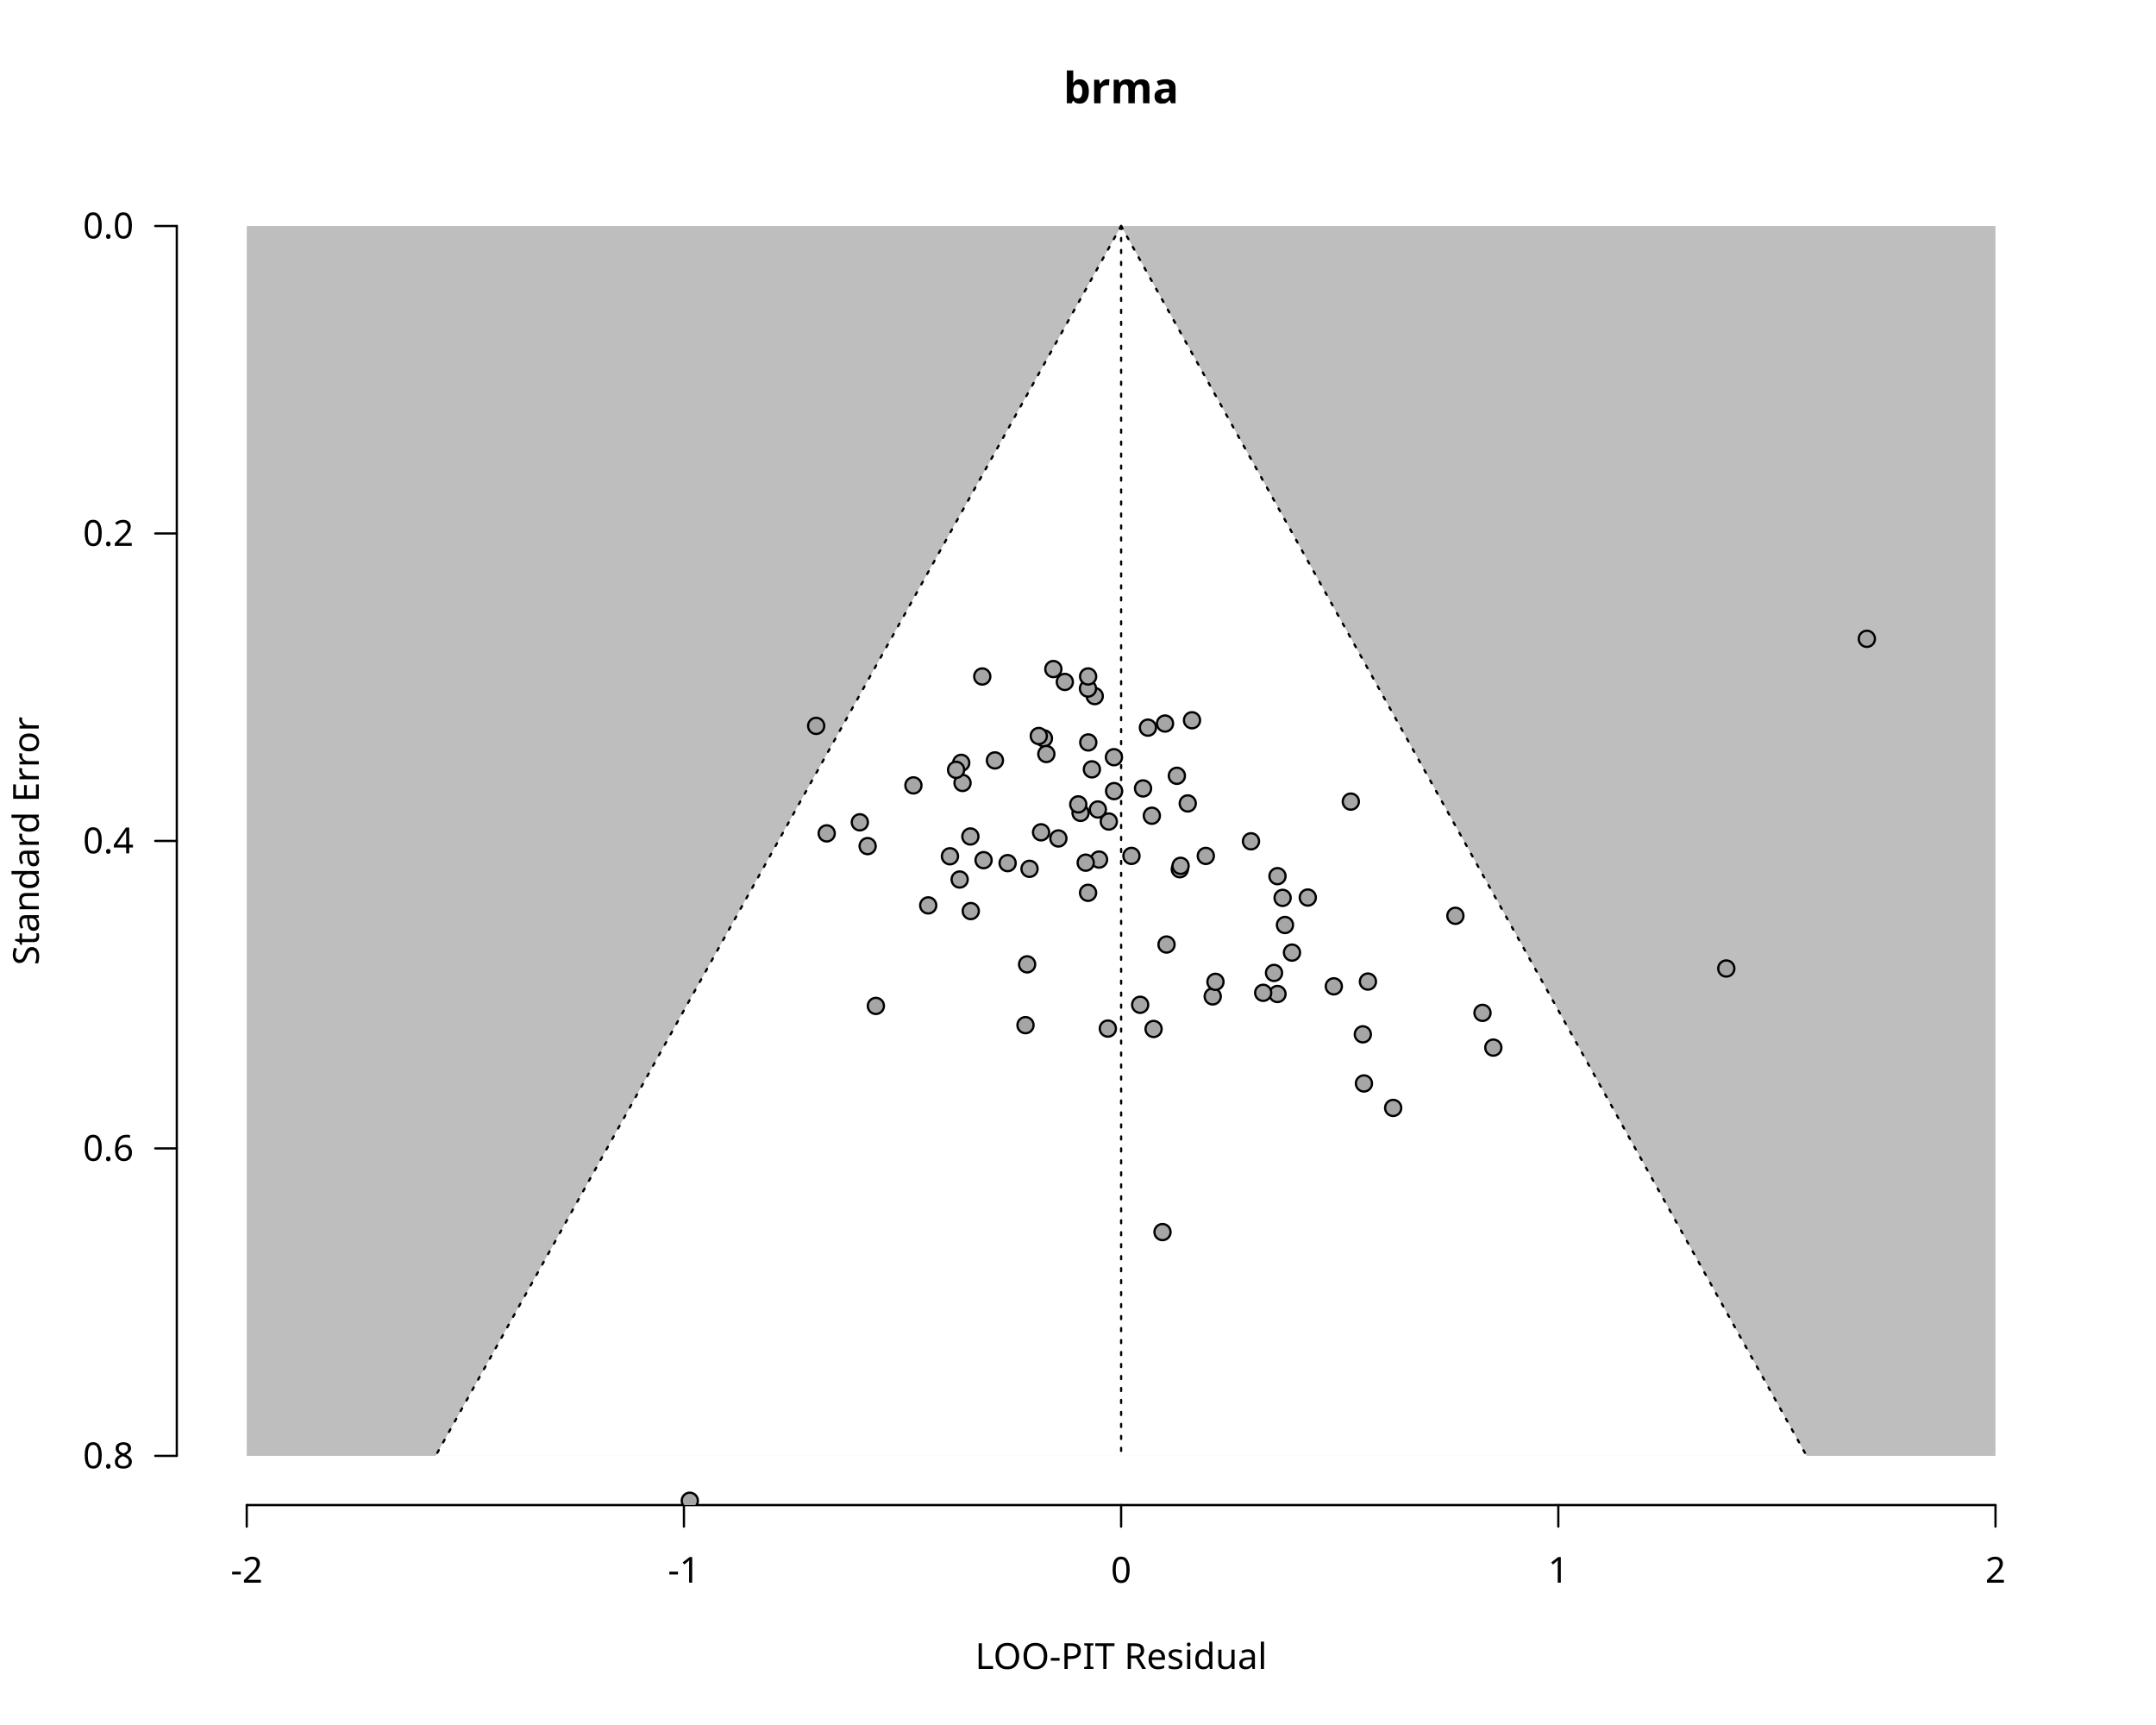
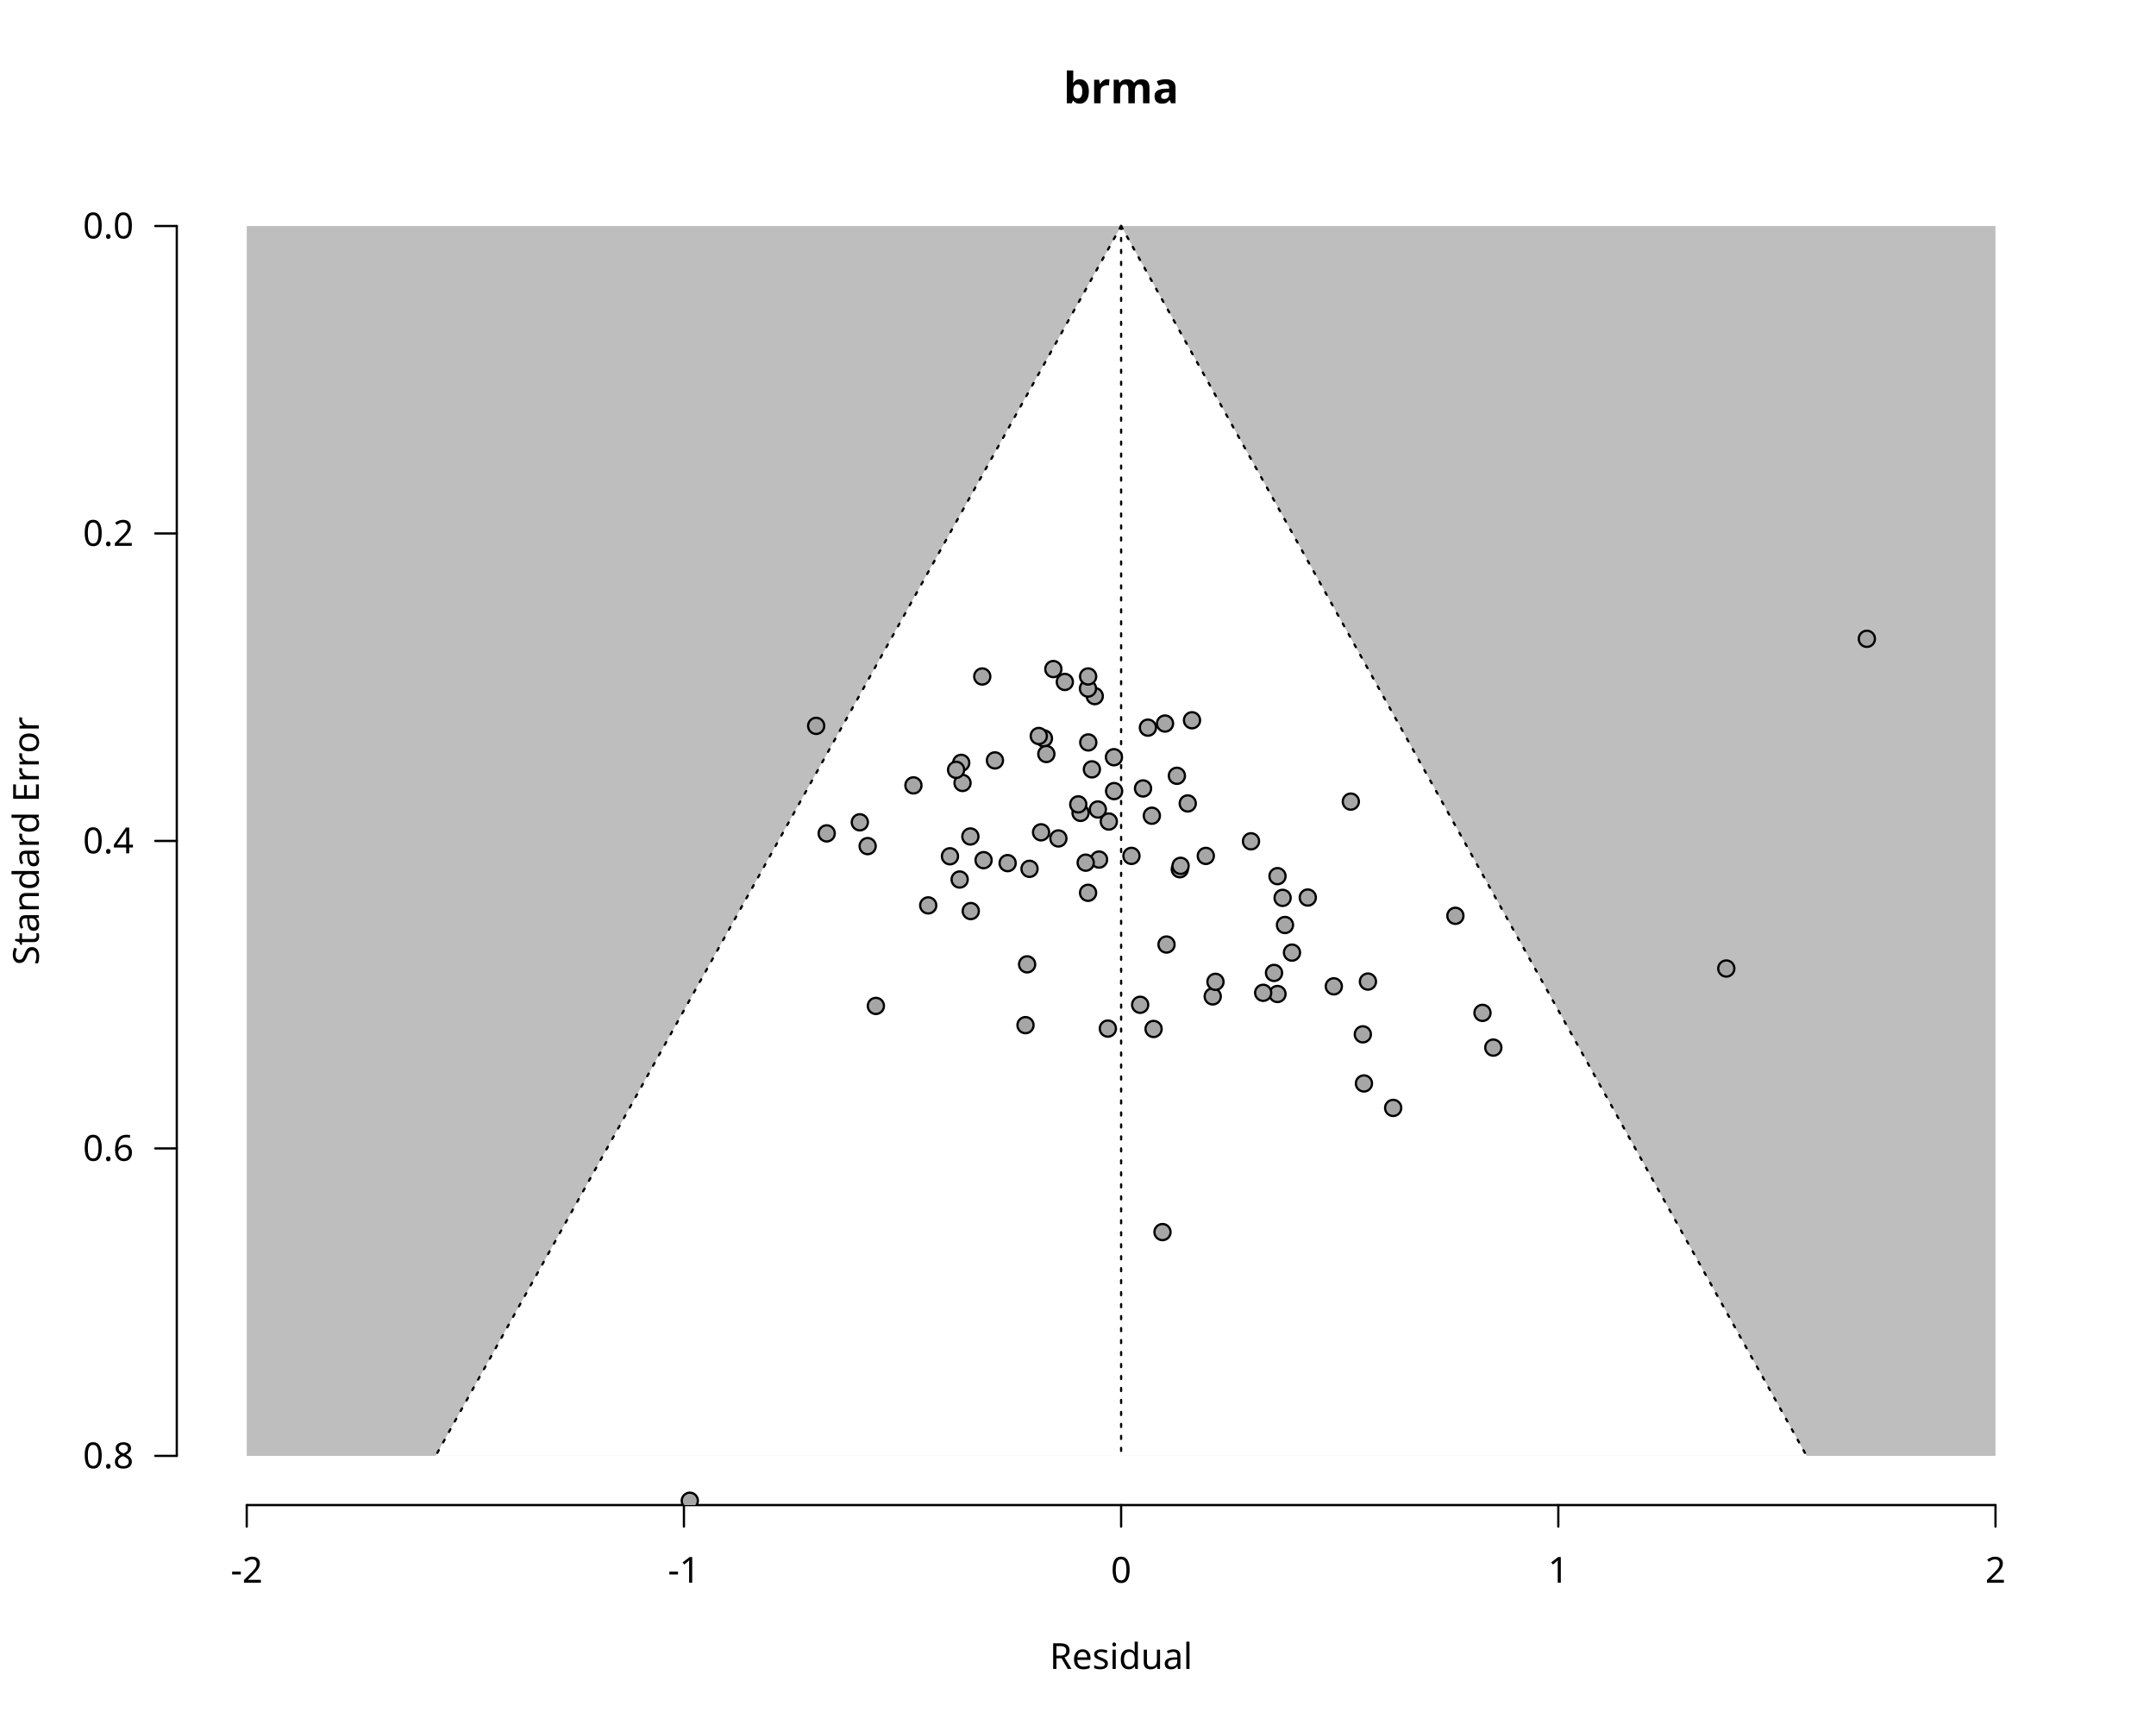
<svg xmlns="http://www.w3.org/2000/svg" class="svglite" data-engine-version="2.0" width="720.00pt" height="576.00pt" viewBox="0 0 720.00 576.00">
  <defs>
    <style type="text/css">
    .svglite line, .svglite polyline, .svglite polygon, .svglite path, .svglite rect, .svglite circle {
      fill: none;
      stroke: #000000;
      stroke-linecap: round;
      stroke-linejoin: round;
      stroke-miterlimit: 10.00;
    }
  </style>
  </defs>
  <rect width="100%" height="100%" style="stroke: none; fill: #FFFFFF;" />
  <defs>
    <clipPath id="cpMC4wMHw3MjAuMDB8MC4wMHw1NzYuMDA=">
      <rect x="0.00" y="0.00" width="720.00" height="576.00" />
    </clipPath>
  </defs>
  <g clip-path="url(#cpMC4wMHw3MjAuMDB8MC4wMHw1NzYuMDA=)">
    <text x="374.40" y="34.48" text-anchor="middle" style="font-size: 14.40px; font-weight: bold; font-family: sans;" textLength="32.81px" lengthAdjust="spacingAndGlyphs">brma</text>
-     <text x="374.40" y="557.28" text-anchor="middle" style="font-size: 12.00px; font-family: sans;" textLength="98.05px" lengthAdjust="spacingAndGlyphs">LOO-PIT Residual</text>
+     <text x="374.40" y="557.28" text-anchor="middle" style="font-size: 12.00px; font-family: sans;" textLength="46.70px" lengthAdjust="spacingAndGlyphs">Residual</text>
    <text transform="translate(12.96,280.80) rotate(-90)" text-anchor="middle" style="font-size: 12.00px; font-family: sans;" textLength="78.71px" lengthAdjust="spacingAndGlyphs">Standard Error</text>
    <line x1="82.40" y1="502.56" x2="666.40" y2="502.56" style="stroke-width: 0.75;" />
    <line x1="82.40" y1="502.56" x2="82.40" y2="509.76" style="stroke-width: 0.75;" />
    <line x1="228.40" y1="502.56" x2="228.40" y2="509.76" style="stroke-width: 0.75;" />
    <line x1="374.40" y1="502.56" x2="374.40" y2="509.76" style="stroke-width: 0.75;" />
    <line x1="520.40" y1="502.56" x2="520.40" y2="509.76" style="stroke-width: 0.75;" />
    <line x1="666.40" y1="502.56" x2="666.40" y2="509.76" style="stroke-width: 0.75;" />
    <text x="82.40" y="528.48" text-anchor="middle" style="font-size: 12.00px; font-family: sans;" textLength="10.67px" lengthAdjust="spacingAndGlyphs">-2</text>
    <text x="228.40" y="528.48" text-anchor="middle" style="font-size: 12.00px; font-family: sans;" textLength="10.67px" lengthAdjust="spacingAndGlyphs">-1</text>
    <text x="374.40" y="528.48" text-anchor="middle" style="font-size: 12.00px; font-family: sans;" textLength="6.67px" lengthAdjust="spacingAndGlyphs">0</text>
    <text x="520.40" y="528.48" text-anchor="middle" style="font-size: 12.00px; font-family: sans;" textLength="6.67px" lengthAdjust="spacingAndGlyphs">1</text>
    <text x="666.40" y="528.48" text-anchor="middle" style="font-size: 12.00px; font-family: sans;" textLength="6.67px" lengthAdjust="spacingAndGlyphs">2</text>
    <line x1="59.04" y1="75.47" x2="59.04" y2="486.13" style="stroke-width: 0.75;" />
    <line x1="59.04" y1="75.47" x2="51.84" y2="75.47" style="stroke-width: 0.75;" />
    <line x1="59.04" y1="178.13" x2="51.84" y2="178.13" style="stroke-width: 0.75;" />
    <line x1="59.04" y1="280.80" x2="51.84" y2="280.80" style="stroke-width: 0.75;" />
    <line x1="59.04" y1="383.47" x2="51.84" y2="383.47" style="stroke-width: 0.75;" />
    <line x1="59.04" y1="486.13" x2="51.84" y2="486.13" style="stroke-width: 0.75;" />
    <text x="44.64" y="490.26" text-anchor="end" style="font-size: 12.00px; font-family: sans;" textLength="16.68px" lengthAdjust="spacingAndGlyphs">0.8</text>
    <text x="44.64" y="387.60" text-anchor="end" style="font-size: 12.00px; font-family: sans;" textLength="16.68px" lengthAdjust="spacingAndGlyphs">0.6</text>
    <text x="44.64" y="284.93" text-anchor="end" style="font-size: 12.00px; font-family: sans;" textLength="16.68px" lengthAdjust="spacingAndGlyphs">0.4</text>
    <text x="44.64" y="182.26" text-anchor="end" style="font-size: 12.00px; font-family: sans;" textLength="16.68px" lengthAdjust="spacingAndGlyphs">0.2</text>
    <text x="44.64" y="79.60" text-anchor="end" style="font-size: 12.00px; font-family: sans;" textLength="16.68px" lengthAdjust="spacingAndGlyphs">0.0</text>
  </g>
  <defs>
    <clipPath id="cpNTkuMDR8Njg5Ljc2fDU5LjA0fDUwMi41Ng==">
      <rect x="59.04" y="59.04" width="630.72" height="443.52" />
    </clipPath>
  </defs>
  <g clip-path="url(#cpNTkuMDR8Njg5Ljc2fDU5LjA0fDUwMi41Ng==)">
    <polygon points="82.40,75.47 666.40,75.47 666.40,486.13 82.40,486.13 " style="stroke-width: 0.75; stroke: none; fill: #BEBEBE;" />
    <polygon points="145.48,486.13 147.79,481.99 150.10,477.84 152.41,473.69 154.73,469.54 157.04,465.39 159.35,461.24 161.66,457.10 163.98,452.95 166.29,448.80 168.60,444.65 170.91,440.50 173.22,436.36 175.54,432.21 177.85,428.06 180.16,423.91 182.47,419.76 184.79,415.61 187.10,411.47 189.41,407.32 191.72,403.17 194.04,399.02 196.35,394.87 198.66,390.73 200.97,386.58 203.29,382.43 205.60,378.28 207.91,374.13 210.22,369.99 212.53,365.84 214.85,361.69 217.16,357.54 219.47,353.39 221.78,349.24 224.10,345.10 226.41,340.95 228.72,336.80 231.03,332.65 233.35,328.50 235.66,324.36 237.97,320.21 240.28,316.06 242.60,311.91 244.91,307.76 247.22,303.61 249.53,299.47 251.84,295.32 254.16,291.17 256.47,287.02 258.78,282.87 261.09,278.73 263.41,274.58 265.72,270.43 268.03,266.28 270.34,262.13 272.66,257.99 274.97,253.84 277.28,249.69 279.59,245.54 281.91,241.39 284.22,237.24 286.53,233.10 288.84,228.95 291.15,224.80 293.47,220.65 295.78,216.50 298.09,212.36 300.40,208.21 302.72,204.06 305.03,199.91 307.34,195.76 309.65,191.61 311.97,187.47 314.28,183.32 316.59,179.17 318.90,175.02 321.22,170.87 323.53,166.73 325.84,162.58 328.15,158.43 330.47,154.28 332.78,150.13 335.09,145.99 337.40,141.84 339.71,137.69 342.03,133.54 344.34,129.39 346.65,125.24 348.96,121.10 351.28,116.95 353.59,112.80 355.90,108.65 358.21,104.50 360.53,100.36 362.84,96.21 365.15,92.06 367.46,87.91 369.78,83.76 372.09,79.61 374.40,75.47 374.40,75.47 376.71,79.61 379.02,83.76 381.34,87.91 383.65,92.06 385.96,96.21 388.27,100.36 390.59,104.50 392.90,108.65 395.21,112.80 397.52,116.95 399.84,121.10 402.15,125.24 404.46,129.39 406.77,133.54 409.09,137.69 411.40,141.84 413.71,145.99 416.02,150.13 418.33,154.28 420.65,158.43 422.96,162.58 425.27,166.73 427.58,170.87 429.90,175.02 432.21,179.17 434.52,183.32 436.83,187.47 439.15,191.61 441.46,195.76 443.77,199.91 446.08,204.06 448.40,208.21 450.71,212.36 453.02,216.50 455.33,220.65 457.65,224.80 459.96,228.95 462.27,233.10 464.58,237.24 466.89,241.39 469.21,245.54 471.52,249.69 473.83,253.84 476.14,257.99 478.46,262.13 480.77,266.28 483.08,270.43 485.39,274.58 487.71,278.73 490.02,282.87 492.33,287.02 494.64,291.17 496.96,295.32 499.27,299.47 501.58,303.61 503.89,307.76 506.20,311.91 508.52,316.06 510.83,320.21 513.14,324.36 515.45,328.50 517.77,332.65 520.08,336.80 522.39,340.95 524.70,345.10 527.02,349.24 529.33,353.39 531.64,357.54 533.95,361.69 536.27,365.84 538.58,369.99 540.89,374.13 543.20,378.28 545.51,382.43 547.83,386.58 550.14,390.73 552.45,394.87 554.76,399.02 557.08,403.17 559.39,407.32 561.70,411.47 564.01,415.61 566.33,419.76 568.64,423.91 570.95,428.06 573.26,432.21 575.58,436.36 577.89,440.50 580.20,444.65 582.51,448.80 584.82,452.95 587.14,457.10 589.45,461.24 591.76,465.39 594.07,469.54 596.39,473.69 598.70,477.84 601.01,481.99 603.32,486.13 " style="stroke-width: 0.75; stroke: none; fill: #FFFFFF;" />
    <polyline points="374.40,75.47 374.40,486.13 " style="stroke-width: 0.75; stroke-dasharray: 1.00,3.00;" />
    <polyline points="374.40,75.47 372.09,79.61 369.78,83.76 367.46,87.91 365.15,92.06 362.84,96.21 360.53,100.36 358.21,104.50 355.90,108.65 353.59,112.80 351.28,116.95 348.96,121.10 346.65,125.24 344.34,129.39 342.03,133.54 339.71,137.69 337.40,141.84 335.09,145.99 332.78,150.13 330.47,154.28 328.15,158.43 325.84,162.58 323.53,166.73 321.22,170.87 318.90,175.02 316.59,179.17 314.28,183.32 311.97,187.47 309.65,191.61 307.34,195.76 305.03,199.91 302.72,204.06 300.40,208.21 298.09,212.36 295.78,216.50 293.47,220.65 291.15,224.80 288.84,228.95 286.53,233.10 284.22,237.24 281.91,241.39 279.59,245.54 277.28,249.69 274.97,253.84 272.66,257.99 270.34,262.13 268.03,266.28 265.72,270.43 263.41,274.58 261.09,278.73 258.78,282.87 256.47,287.02 254.16,291.17 251.84,295.32 249.53,299.47 247.22,303.61 244.91,307.76 242.60,311.91 240.28,316.06 237.97,320.21 235.66,324.36 233.35,328.50 231.03,332.65 228.72,336.80 226.41,340.95 224.10,345.10 221.78,349.24 219.47,353.39 217.16,357.54 214.85,361.69 212.53,365.84 210.22,369.99 207.91,374.13 205.60,378.28 203.29,382.43 200.97,386.58 198.66,390.73 196.35,394.87 194.04,399.02 191.72,403.17 189.41,407.32 187.10,411.47 184.79,415.61 182.47,419.76 180.16,423.91 177.85,428.06 175.54,432.21 173.22,436.36 170.91,440.50 168.60,444.65 166.29,448.80 163.98,452.95 161.66,457.10 159.35,461.24 157.04,465.39 154.73,469.54 152.41,473.69 150.10,477.84 147.79,481.99 145.48,486.13 " style="stroke-width: 0.75; stroke-dasharray: 1.00,3.00;" />
    <polyline points="374.40,75.47 376.71,79.61 379.02,83.76 381.34,87.91 383.65,92.06 385.96,96.21 388.27,100.36 390.59,104.50 392.90,108.65 395.21,112.80 397.52,116.95 399.84,121.10 402.15,125.24 404.46,129.39 406.77,133.54 409.09,137.69 411.40,141.84 413.71,145.99 416.02,150.13 418.33,154.28 420.65,158.43 422.96,162.58 425.27,166.73 427.58,170.87 429.90,175.02 432.21,179.17 434.52,183.32 436.83,187.47 439.15,191.61 441.46,195.76 443.77,199.91 446.08,204.06 448.40,208.21 450.71,212.36 453.02,216.50 455.33,220.65 457.65,224.80 459.96,228.95 462.27,233.10 464.58,237.24 466.89,241.39 469.21,245.54 471.52,249.69 473.83,253.84 476.14,257.99 478.46,262.13 480.77,266.28 483.08,270.43 485.39,274.58 487.71,278.73 490.02,282.87 492.33,287.02 494.64,291.17 496.96,295.32 499.27,299.47 501.58,303.61 503.89,307.76 506.20,311.91 508.52,316.06 510.83,320.21 513.14,324.36 515.45,328.50 517.77,332.65 520.08,336.80 522.39,340.95 524.70,345.10 527.02,349.24 529.33,353.39 531.64,357.54 533.95,361.69 536.27,365.84 538.58,369.99 540.89,374.13 543.20,378.28 545.51,382.43 547.83,386.58 550.14,390.73 552.45,394.87 554.76,399.02 557.08,403.17 559.39,407.32 561.70,411.47 564.01,415.61 566.33,419.76 568.64,423.91 570.95,428.06 573.26,432.21 575.58,436.36 577.89,440.50 580.20,444.65 582.51,448.80 584.82,452.95 587.14,457.10 589.45,461.24 591.76,465.39 594.07,469.54 596.39,473.69 598.70,477.84 601.01,481.99 603.32,486.13 " style="stroke-width: 0.75; stroke-dasharray: 1.00,3.00;" />
    <circle cx="384.66" cy="272.38" r="2.70" style="stroke-width: 0.75; fill: #A6A6A6;" />
    <circle cx="398.07" cy="240.51" r="2.70" style="stroke-width: 0.75; fill: #A6A6A6;" />
    <circle cx="365.59" cy="232.44" r="2.70" style="stroke-width: 0.75; fill: #A6A6A6;" />
    <circle cx="623.44" cy="213.31" r="2.70" style="stroke-width: 0.75; fill: #A6A6A6;" />
    <circle cx="363.43" cy="247.91" r="2.70" style="stroke-width: 0.75; fill: #A6A6A6;" />
    <circle cx="363.33" cy="229.92" r="2.70" style="stroke-width: 0.75; fill: #A6A6A6;" />
    <circle cx="328.03" cy="225.89" r="2.70" style="stroke-width: 0.75; fill: #A6A6A6;" />
    <circle cx="332.26" cy="253.91" r="2.70" style="stroke-width: 0.75; fill: #A6A6A6;" />
    <circle cx="355.60" cy="227.71" r="2.70" style="stroke-width: 0.75; fill: #A6A6A6;" />
    <circle cx="351.77" cy="223.41" r="2.70" style="stroke-width: 0.75; fill: #A6A6A6;" />
    <circle cx="363.38" cy="225.88" r="2.70" style="stroke-width: 0.75; fill: #A6A6A6;" />
    <circle cx="389.06" cy="241.60" r="2.70" style="stroke-width: 0.75; fill: #A6A6A6;" />
    <circle cx="417.77" cy="280.92" r="2.70" style="stroke-width: 0.75; fill: #A6A6A6;" />
    <circle cx="370.29" cy="274.32" r="2.70" style="stroke-width: 0.75; fill: #A6A6A6;" />
    <circle cx="436.74" cy="299.70" r="2.70" style="stroke-width: 0.75; fill: #A6A6A6;" />
    <circle cx="369.97" cy="343.46" r="2.70" style="stroke-width: 0.75; fill: #A6A6A6;" />
    <circle cx="363.36" cy="298.12" r="2.70" style="stroke-width: 0.75; fill: #A6A6A6;" />
    <circle cx="394.00" cy="290.25" r="2.70" style="stroke-width: 0.75; fill: #A6A6A6;" />
    <circle cx="321.00" cy="254.72" r="2.70" style="stroke-width: 0.75; fill: #A6A6A6;" />
    <circle cx="404.99" cy="332.71" r="2.70" style="stroke-width: 0.75; fill: #A6A6A6;" />
    <circle cx="348.62" cy="246.55" r="2.70" style="stroke-width: 0.75; fill: #A6A6A6;" />
    <circle cx="576.50" cy="323.40" r="2.70" style="stroke-width: 0.75; fill: #A6A6A6;" />
    <circle cx="292.50" cy="335.89" r="2.70" style="stroke-width: 0.75; fill: #A6A6A6;" />
    <circle cx="366.63" cy="270.30" r="2.70" style="stroke-width: 0.75; fill: #A6A6A6;" />
    <circle cx="287.14" cy="274.58" r="2.70" style="stroke-width: 0.75; fill: #A6A6A6;" />
    <circle cx="388.22" cy="411.41" r="2.70" style="stroke-width: 0.75; fill: #A6A6A6;" />
    <circle cx="405.91" cy="327.85" r="2.70" style="stroke-width: 0.75; fill: #A6A6A6;" />
    <circle cx="486.03" cy="305.80" r="2.70" style="stroke-width: 0.75; fill: #A6A6A6;" />
    <circle cx="360.85" cy="271.43" r="2.70" style="stroke-width: 0.75; fill: #A6A6A6;" />
    <circle cx="428.33" cy="299.81" r="2.70" style="stroke-width: 0.75; fill: #A6A6A6;" />
    <circle cx="451.11" cy="267.67" r="2.70" style="stroke-width: 0.75; fill: #A6A6A6;" />
    <circle cx="402.68" cy="285.80" r="2.70" style="stroke-width: 0.75; fill: #A6A6A6;" />
    <circle cx="309.98" cy="302.32" r="2.70" style="stroke-width: 0.75; fill: #A6A6A6;" />
    <circle cx="349.43" cy="251.77" r="2.70" style="stroke-width: 0.75; fill: #A6A6A6;" />
    <circle cx="372.06" cy="264.16" r="2.70" style="stroke-width: 0.75; fill: #A6A6A6;" />
    <circle cx="456.82" cy="327.76" r="2.70" style="stroke-width: 0.75; fill: #A6A6A6;" />
    <circle cx="353.45" cy="279.97" r="2.70" style="stroke-width: 0.75; fill: #A6A6A6;" />
    <circle cx="289.75" cy="282.53" r="2.70" style="stroke-width: 0.75; fill: #A6A6A6;" />
    <circle cx="364.64" cy="256.90" r="2.70" style="stroke-width: 0.75; fill: #A6A6A6;" />
    <circle cx="383.35" cy="242.97" r="2.70" style="stroke-width: 0.75; fill: #A6A6A6;" />
    <circle cx="426.62" cy="292.56" r="2.70" style="stroke-width: 0.75; fill: #A6A6A6;" />
    <circle cx="396.65" cy="268.28" r="2.70" style="stroke-width: 0.75; fill: #A6A6A6;" />
    <circle cx="305.04" cy="262.25" r="2.70" style="stroke-width: 0.75; fill: #A6A6A6;" />
    <circle cx="346.90" cy="245.76" r="2.70" style="stroke-width: 0.75; fill: #A6A6A6;" />
    <circle cx="347.67" cy="277.92" r="2.70" style="stroke-width: 0.75; fill: #A6A6A6;" />
    <circle cx="426.62" cy="331.91" r="2.70" style="stroke-width: 0.75; fill: #A6A6A6;" />
    <circle cx="465.25" cy="369.95" r="2.70" style="stroke-width: 0.75; fill: #A6A6A6;" />
    <circle cx="431.46" cy="318.09" r="2.70" style="stroke-width: 0.75; fill: #A6A6A6;" />
    <circle cx="372.00" cy="252.84" r="2.70" style="stroke-width: 0.75; fill: #A6A6A6;" />
    <circle cx="389.56" cy="315.39" r="2.70" style="stroke-width: 0.75; fill: #A6A6A6;" />
    <circle cx="394.26" cy="289.11" r="2.70" style="stroke-width: 0.75; fill: #A6A6A6;" />
    <circle cx="377.85" cy="285.79" r="2.70" style="stroke-width: 0.75; fill: #A6A6A6;" />
    <circle cx="455.49" cy="361.78" r="2.70" style="stroke-width: 0.75; fill: #A6A6A6;" />
    <circle cx="272.56" cy="242.38" r="2.70" style="stroke-width: 0.75; fill: #A6A6A6;" />
    <circle cx="445.43" cy="329.35" r="2.70" style="stroke-width: 0.75; fill: #A6A6A6;" />
    <circle cx="455.12" cy="345.38" r="2.70" style="stroke-width: 0.75; fill: #A6A6A6;" />
    <circle cx="367.03" cy="287.02" r="2.70" style="stroke-width: 0.75; fill: #A6A6A6;" />
    <circle cx="421.84" cy="331.51" r="2.70" style="stroke-width: 0.75; fill: #A6A6A6;" />
    <circle cx="495.08" cy="338.21" r="2.70" style="stroke-width: 0.75; fill: #A6A6A6;" />
    <circle cx="343.01" cy="322.01" r="2.70" style="stroke-width: 0.75; fill: #A6A6A6;" />
    <circle cx="360.09" cy="268.59" r="2.70" style="stroke-width: 0.75; fill: #A6A6A6;" />
    <circle cx="385.24" cy="343.59" r="2.70" style="stroke-width: 0.75; fill: #A6A6A6;" />
    <circle cx="498.70" cy="349.81" r="2.70" style="stroke-width: 0.75; fill: #A6A6A6;" />
    <circle cx="230.36" cy="501.12" r="2.70" style="stroke-width: 0.75; fill: #A6A6A6;" />
    <circle cx="342.47" cy="342.31" r="2.70" style="stroke-width: 0.75; fill: #A6A6A6;" />
    <circle cx="324.19" cy="304.22" r="2.70" style="stroke-width: 0.75; fill: #A6A6A6;" />
    <circle cx="425.46" cy="324.87" r="2.70" style="stroke-width: 0.75; fill: #A6A6A6;" />
    <circle cx="393.02" cy="259.05" r="2.70" style="stroke-width: 0.75; fill: #A6A6A6;" />
    <circle cx="276.08" cy="278.28" r="2.70" style="stroke-width: 0.75; fill: #A6A6A6;" />
    <circle cx="324.06" cy="279.31" r="2.70" style="stroke-width: 0.75; fill: #A6A6A6;" />
    <circle cx="317.24" cy="285.92" r="2.70" style="stroke-width: 0.75; fill: #A6A6A6;" />
    <circle cx="336.50" cy="288.21" r="2.70" style="stroke-width: 0.75; fill: #A6A6A6;" />
    <circle cx="381.72" cy="263.27" r="2.70" style="stroke-width: 0.75; fill: #A6A6A6;" />
    <circle cx="343.81" cy="290.11" r="2.70" style="stroke-width: 0.75; fill: #A6A6A6;" />
    <circle cx="380.76" cy="335.51" r="2.70" style="stroke-width: 0.75; fill: #A6A6A6;" />
    <circle cx="320.48" cy="293.68" r="2.70" style="stroke-width: 0.75; fill: #A6A6A6;" />
    <circle cx="321.44" cy="261.44" r="2.70" style="stroke-width: 0.75; fill: #A6A6A6;" />
    <circle cx="319.29" cy="257.06" r="2.70" style="stroke-width: 0.75; fill: #A6A6A6;" />
    <circle cx="429.12" cy="308.87" r="2.70" style="stroke-width: 0.75; fill: #A6A6A6;" />
    <circle cx="362.57" cy="288.06" r="2.70" style="stroke-width: 0.75; fill: #A6A6A6;" />
    <circle cx="328.47" cy="287.22" r="2.70" style="stroke-width: 0.75; fill: #A6A6A6;" />
  </g>
</svg>
